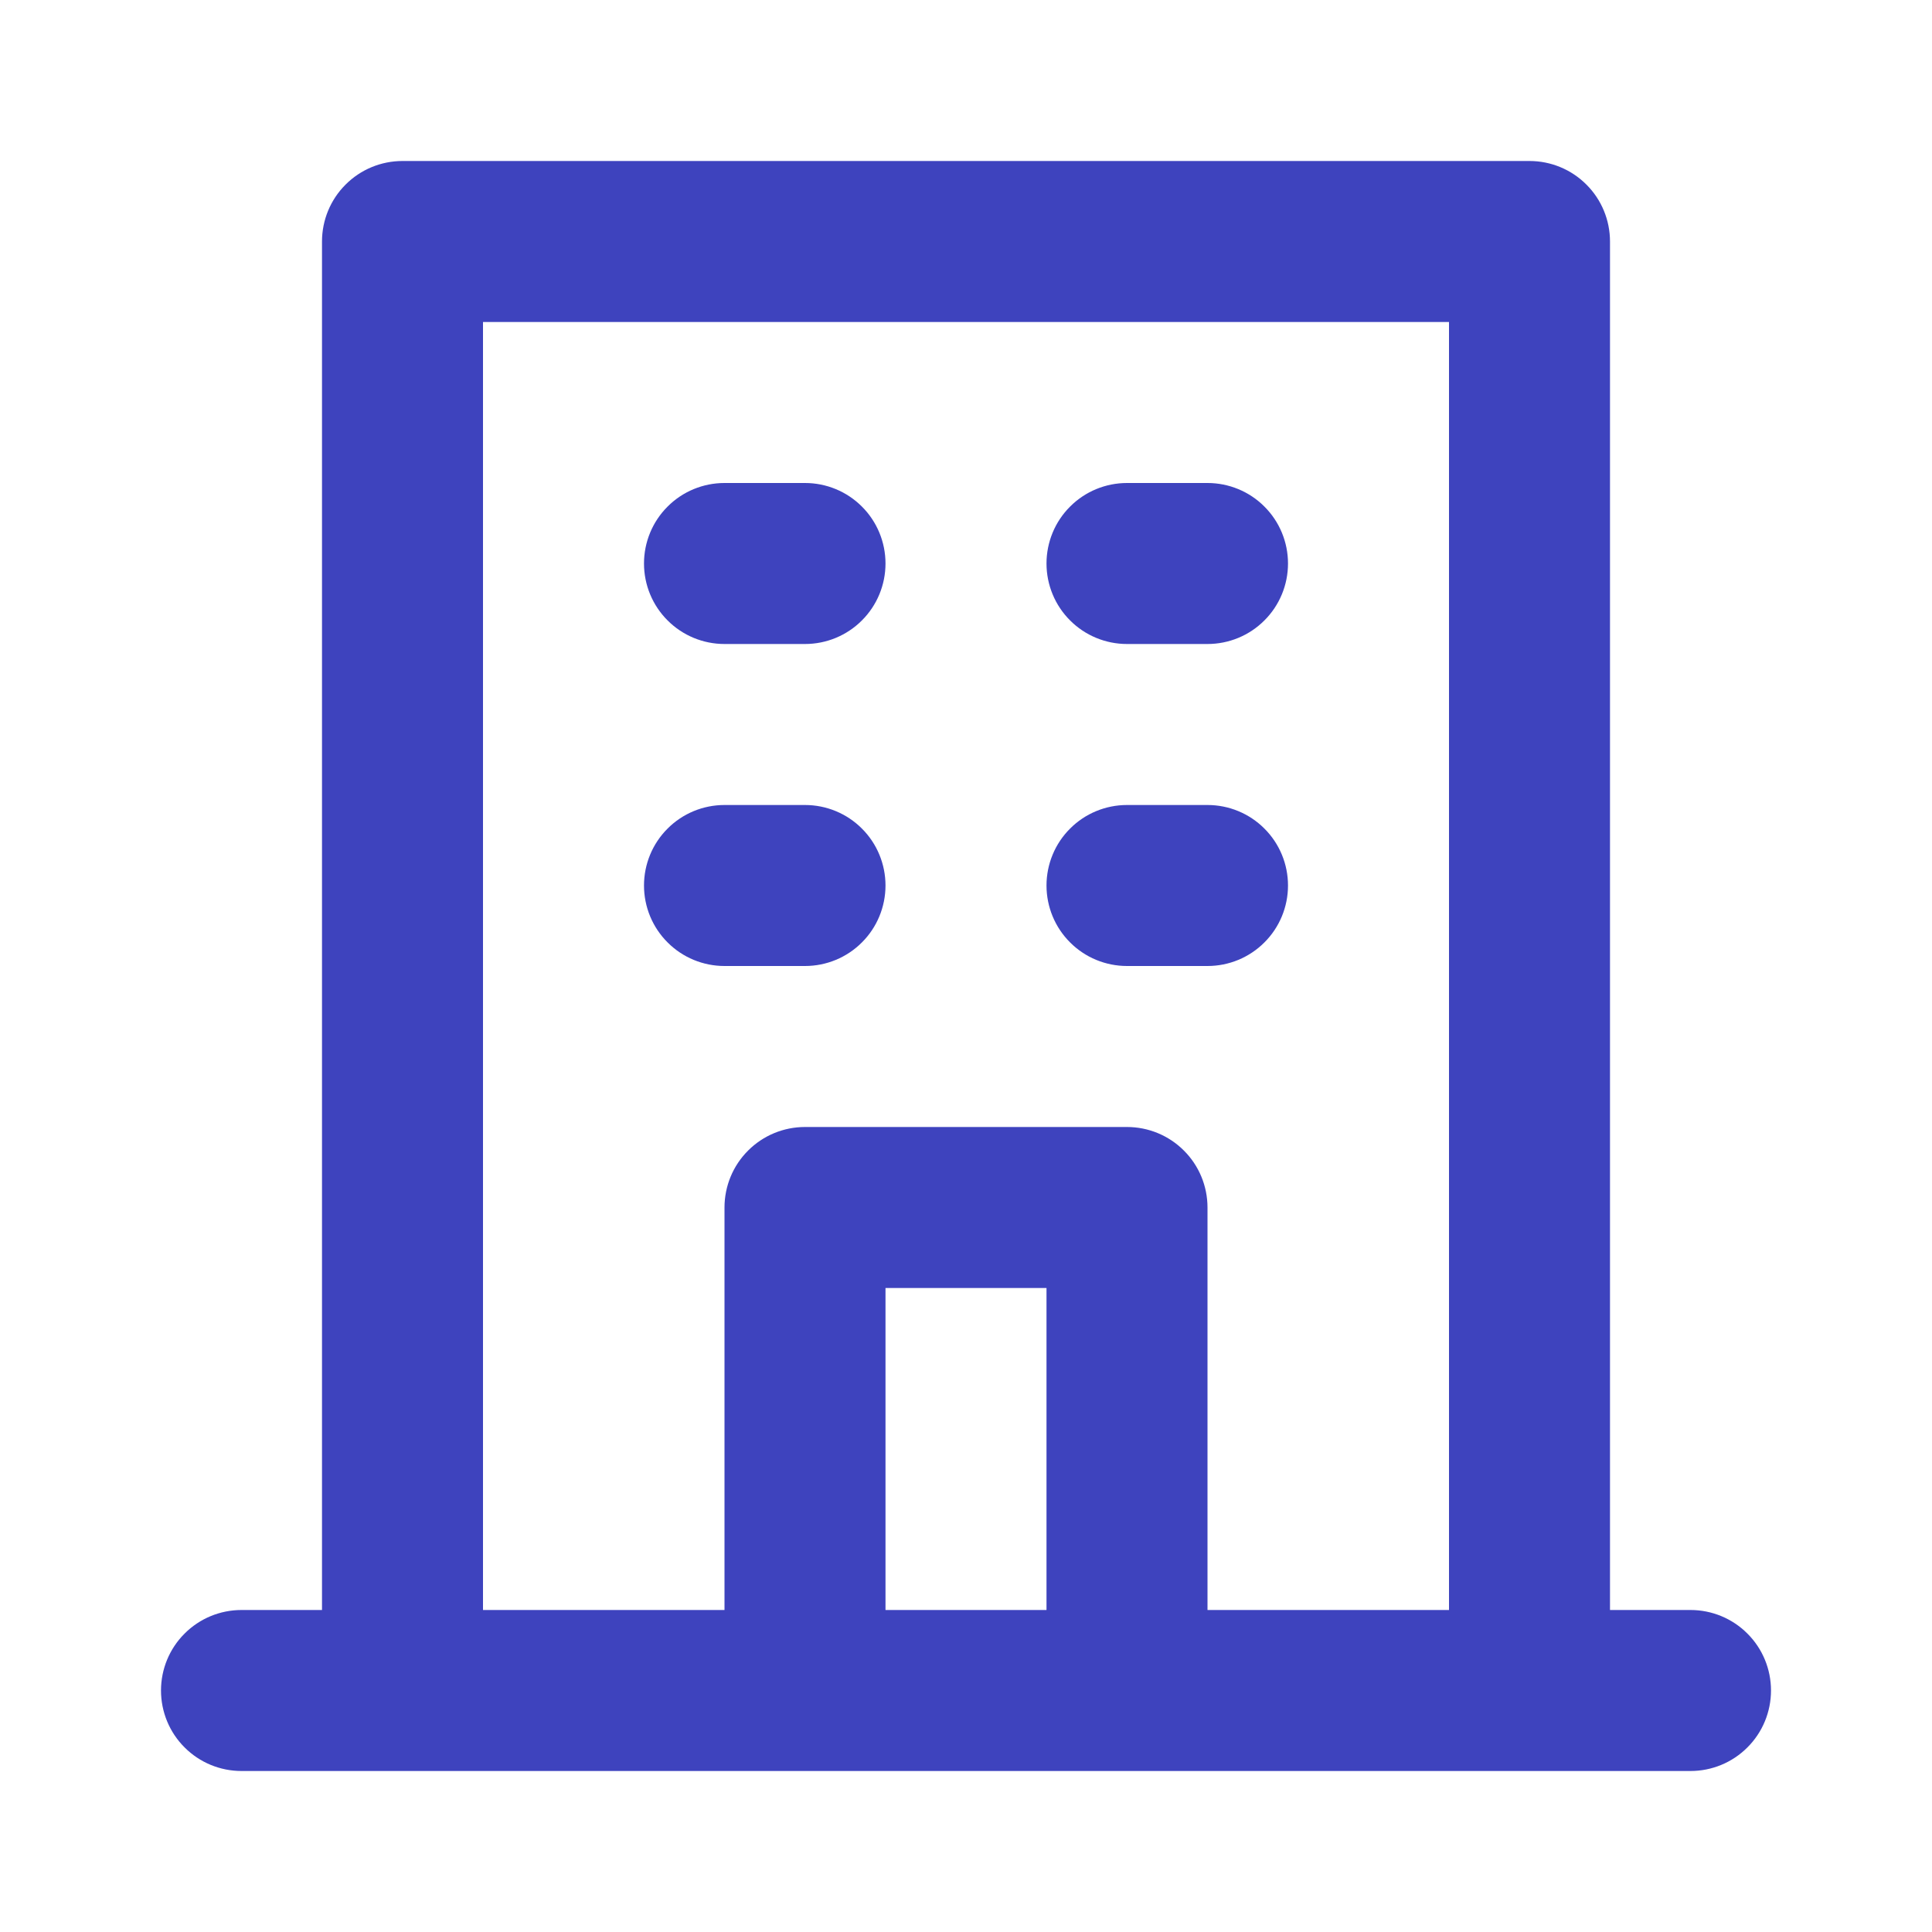
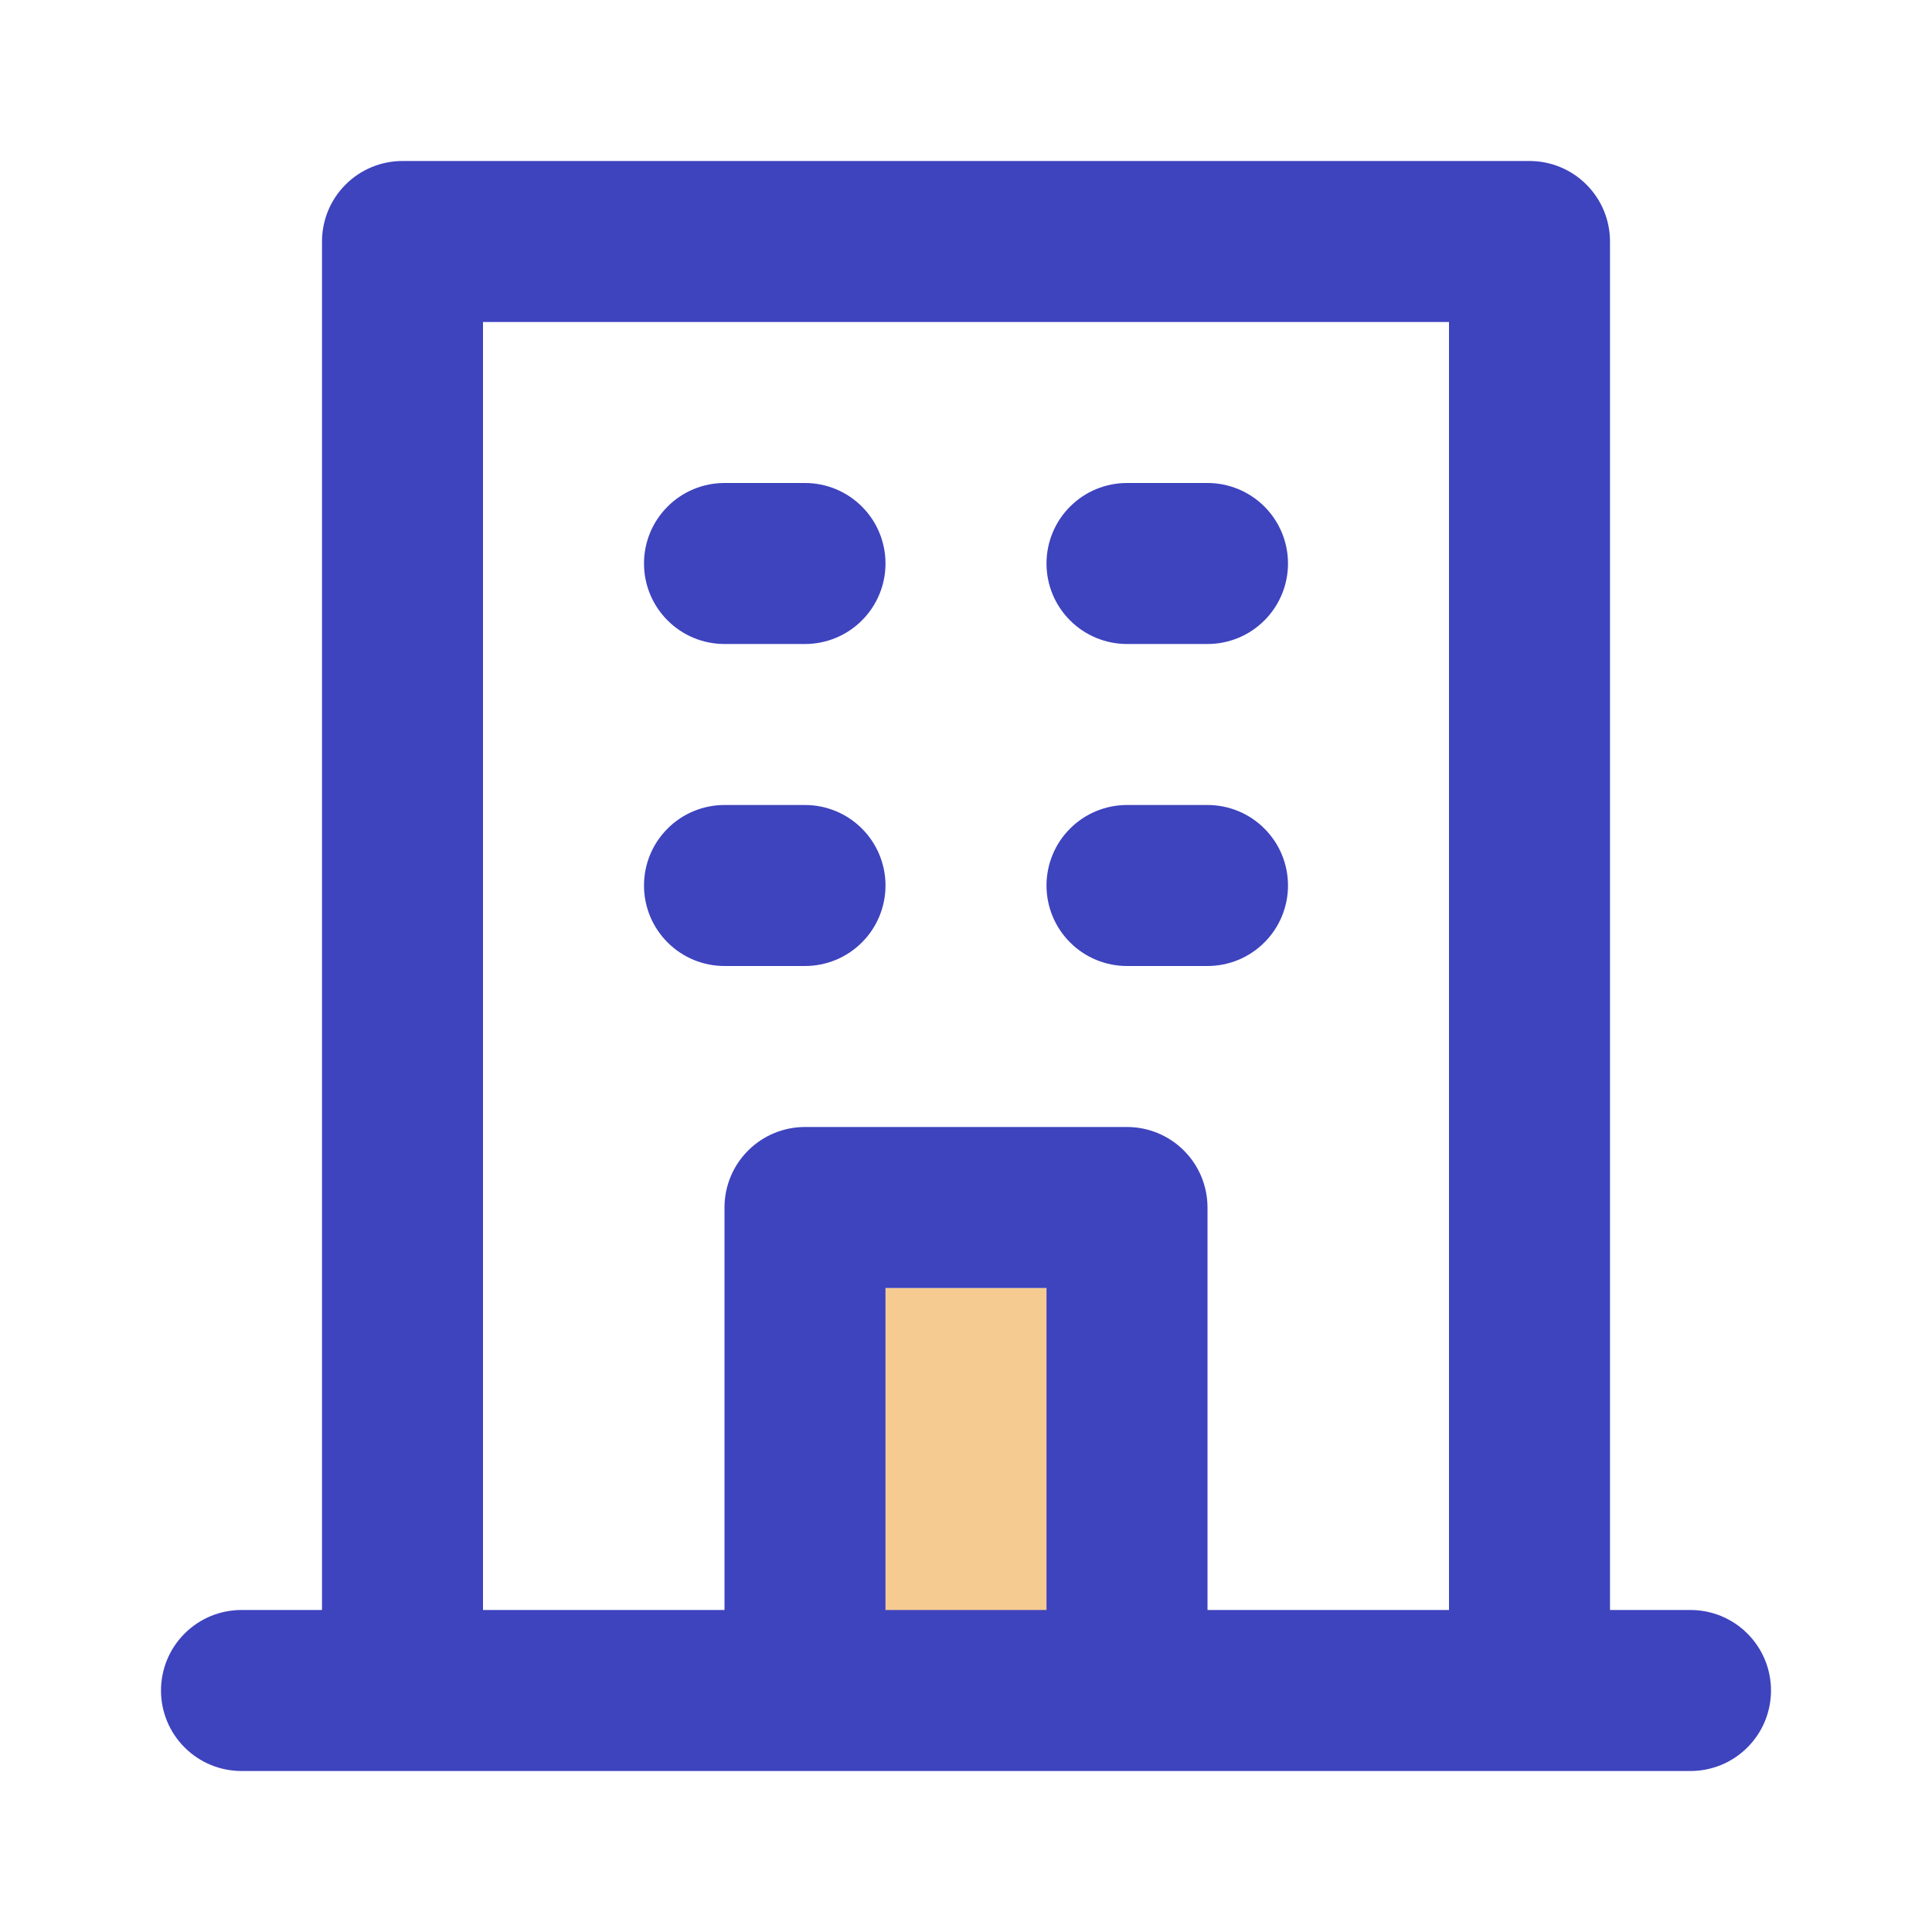
<svg xmlns="http://www.w3.org/2000/svg" width="24" height="24" viewBox="0 0 24 24" fill="none">
+   <rect x="11" y="16" width="3" height="5" fill="#F5CB91" />
  <path d="M14 8H15C15.265 8 15.52 7.895 15.707 7.707C15.895 7.52 16 7.265 16 7C16 6.735 15.895 6.48 15.707 6.293C15.52 6.105 15.265 6 15 6H14C13.735 6 13.48 6.105 13.293 6.293C13.105 6.48 13 6.735 13 7C13 7.265 13.105 7.52 13.293 7.707C13.48 7.895 13.735 8 14 8ZM14 12H15C15.265 12 15.52 11.895 15.707 11.707C15.895 11.52 16 11.265 16 11C16 10.735 15.895 10.48 15.707 10.293C15.52 10.105 15.265 10 15 10H14C13.735 10 13.48 10.105 13.293 10.293C13.105 10.48 13 10.735 13 11C13 11.265 13.105 11.52 13.293 11.707C13.48 11.895 13.735 12 14 12ZM9 8H10C10.265 8 10.52 7.895 10.707 7.707C10.895 7.52 11 7.265 11 7C11 6.735 10.895 6.48 10.707 6.293C10.52 6.105 10.265 6 10 6H9C8.735 6 8.48 6.105 8.293 6.293C8.105 6.48 8 6.735 8 7C8 7.265 8.105 7.52 8.293 7.707C8.48 7.895 8.735 8 9 8ZM9 12H10C10.265 12 10.52 11.895 10.707 11.707C10.895 11.52 11 11.265 11 11C11 10.735 10.895 10.48 10.707 10.293C10.52 10.105 10.265 10 10 10H9C8.735 10 8.48 10.105 8.293 10.293C8.105 10.48 8 10.735 8 11C8 11.265 8.105 11.52 8.293 11.707C8.48 11.895 8.735 12 9 12ZM21 20H20V3C20 2.735 19.895 2.48 19.707 2.293C19.52 2.105 19.265 2 19 2H5C4.735 2 4.48 2.105 4.293 2.293C4.105 2.48 4 2.735 4 3V20H3C2.735 20 2.48 20.105 2.293 20.293C2.105 20.48 2 20.735 2 21C2 21.265 2.105 21.52 2.293 21.707C2.48 21.895 2.735 22 3 22H21C21.265 22 21.52 21.895 21.707 21.707C21.895 21.52 22 21.265 22 21C22 20.735 21.895 20.48 21.707 20.293C21.52 20.105 21.265 20 21 20ZM13 20H11V16H13V20ZM18 20H15V15C15 14.735 14.895 14.48 14.707 14.293C14.52 14.105 14.265 14 14 14H10C9.735 14 9.48 14.105 9.293 14.293C9.105 14.48 9 14.735 9 15V20H6V4H18V20Z" fill="#3E43BE" />
</svg>
